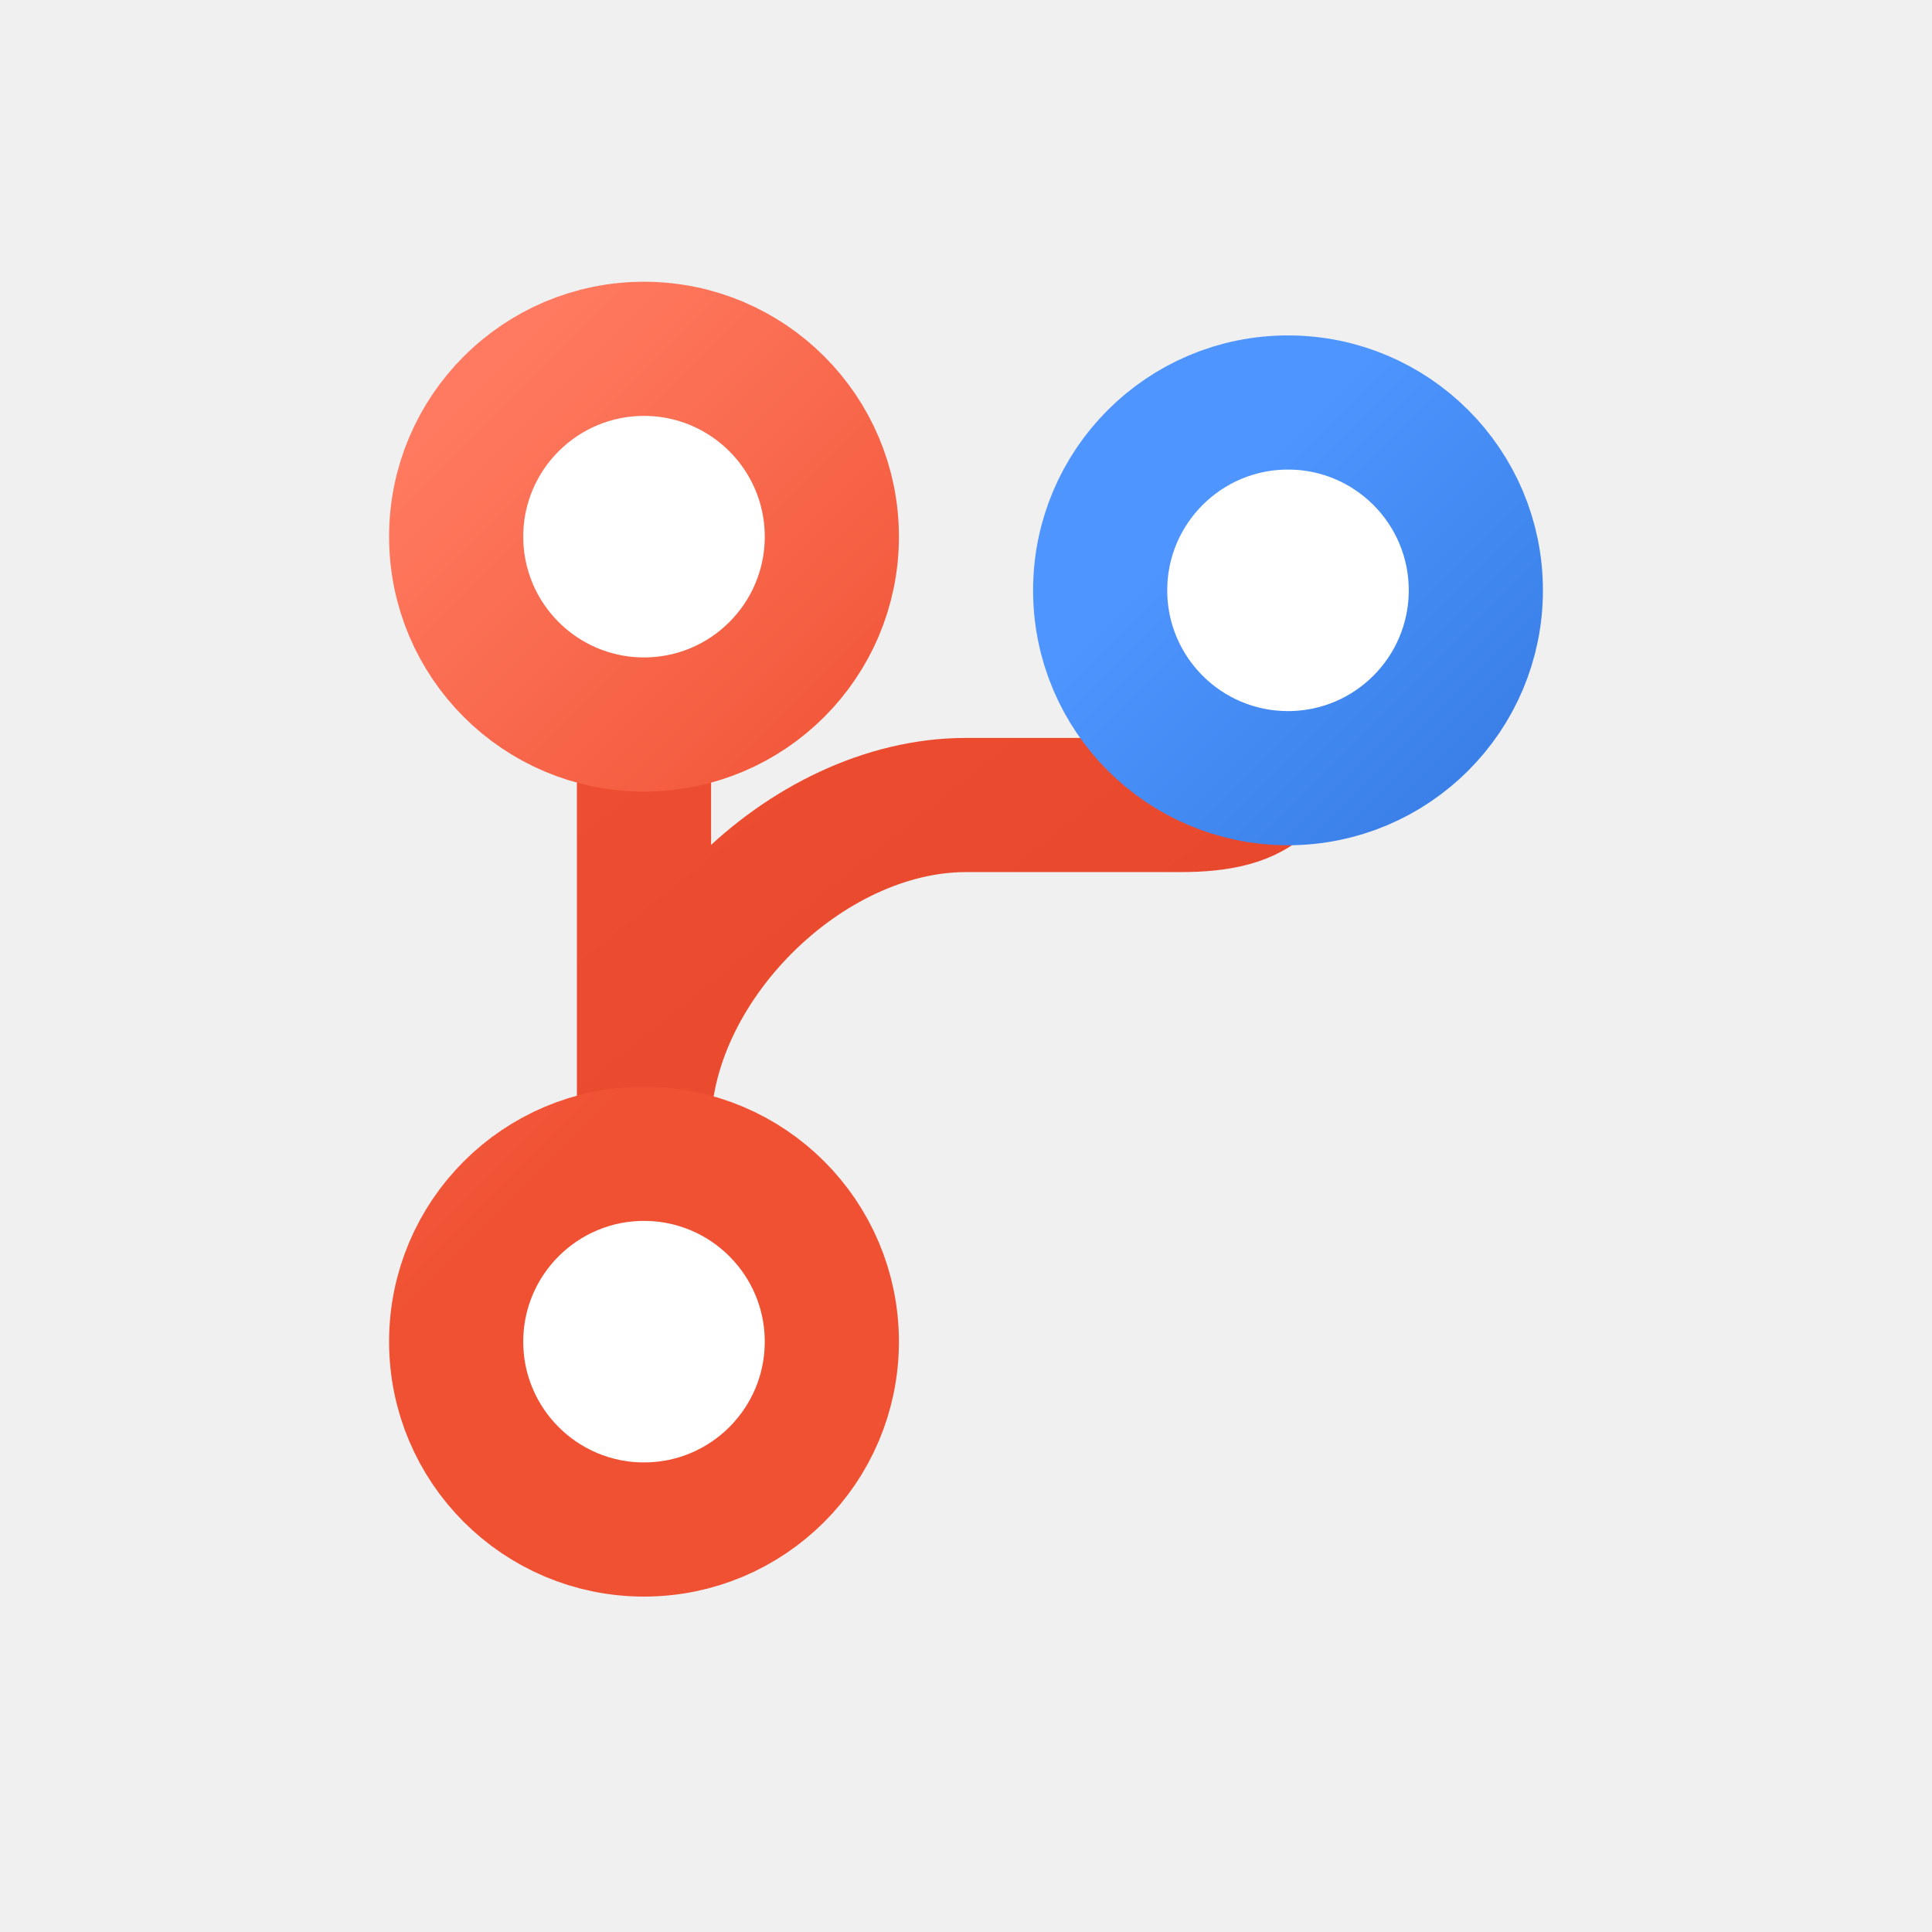
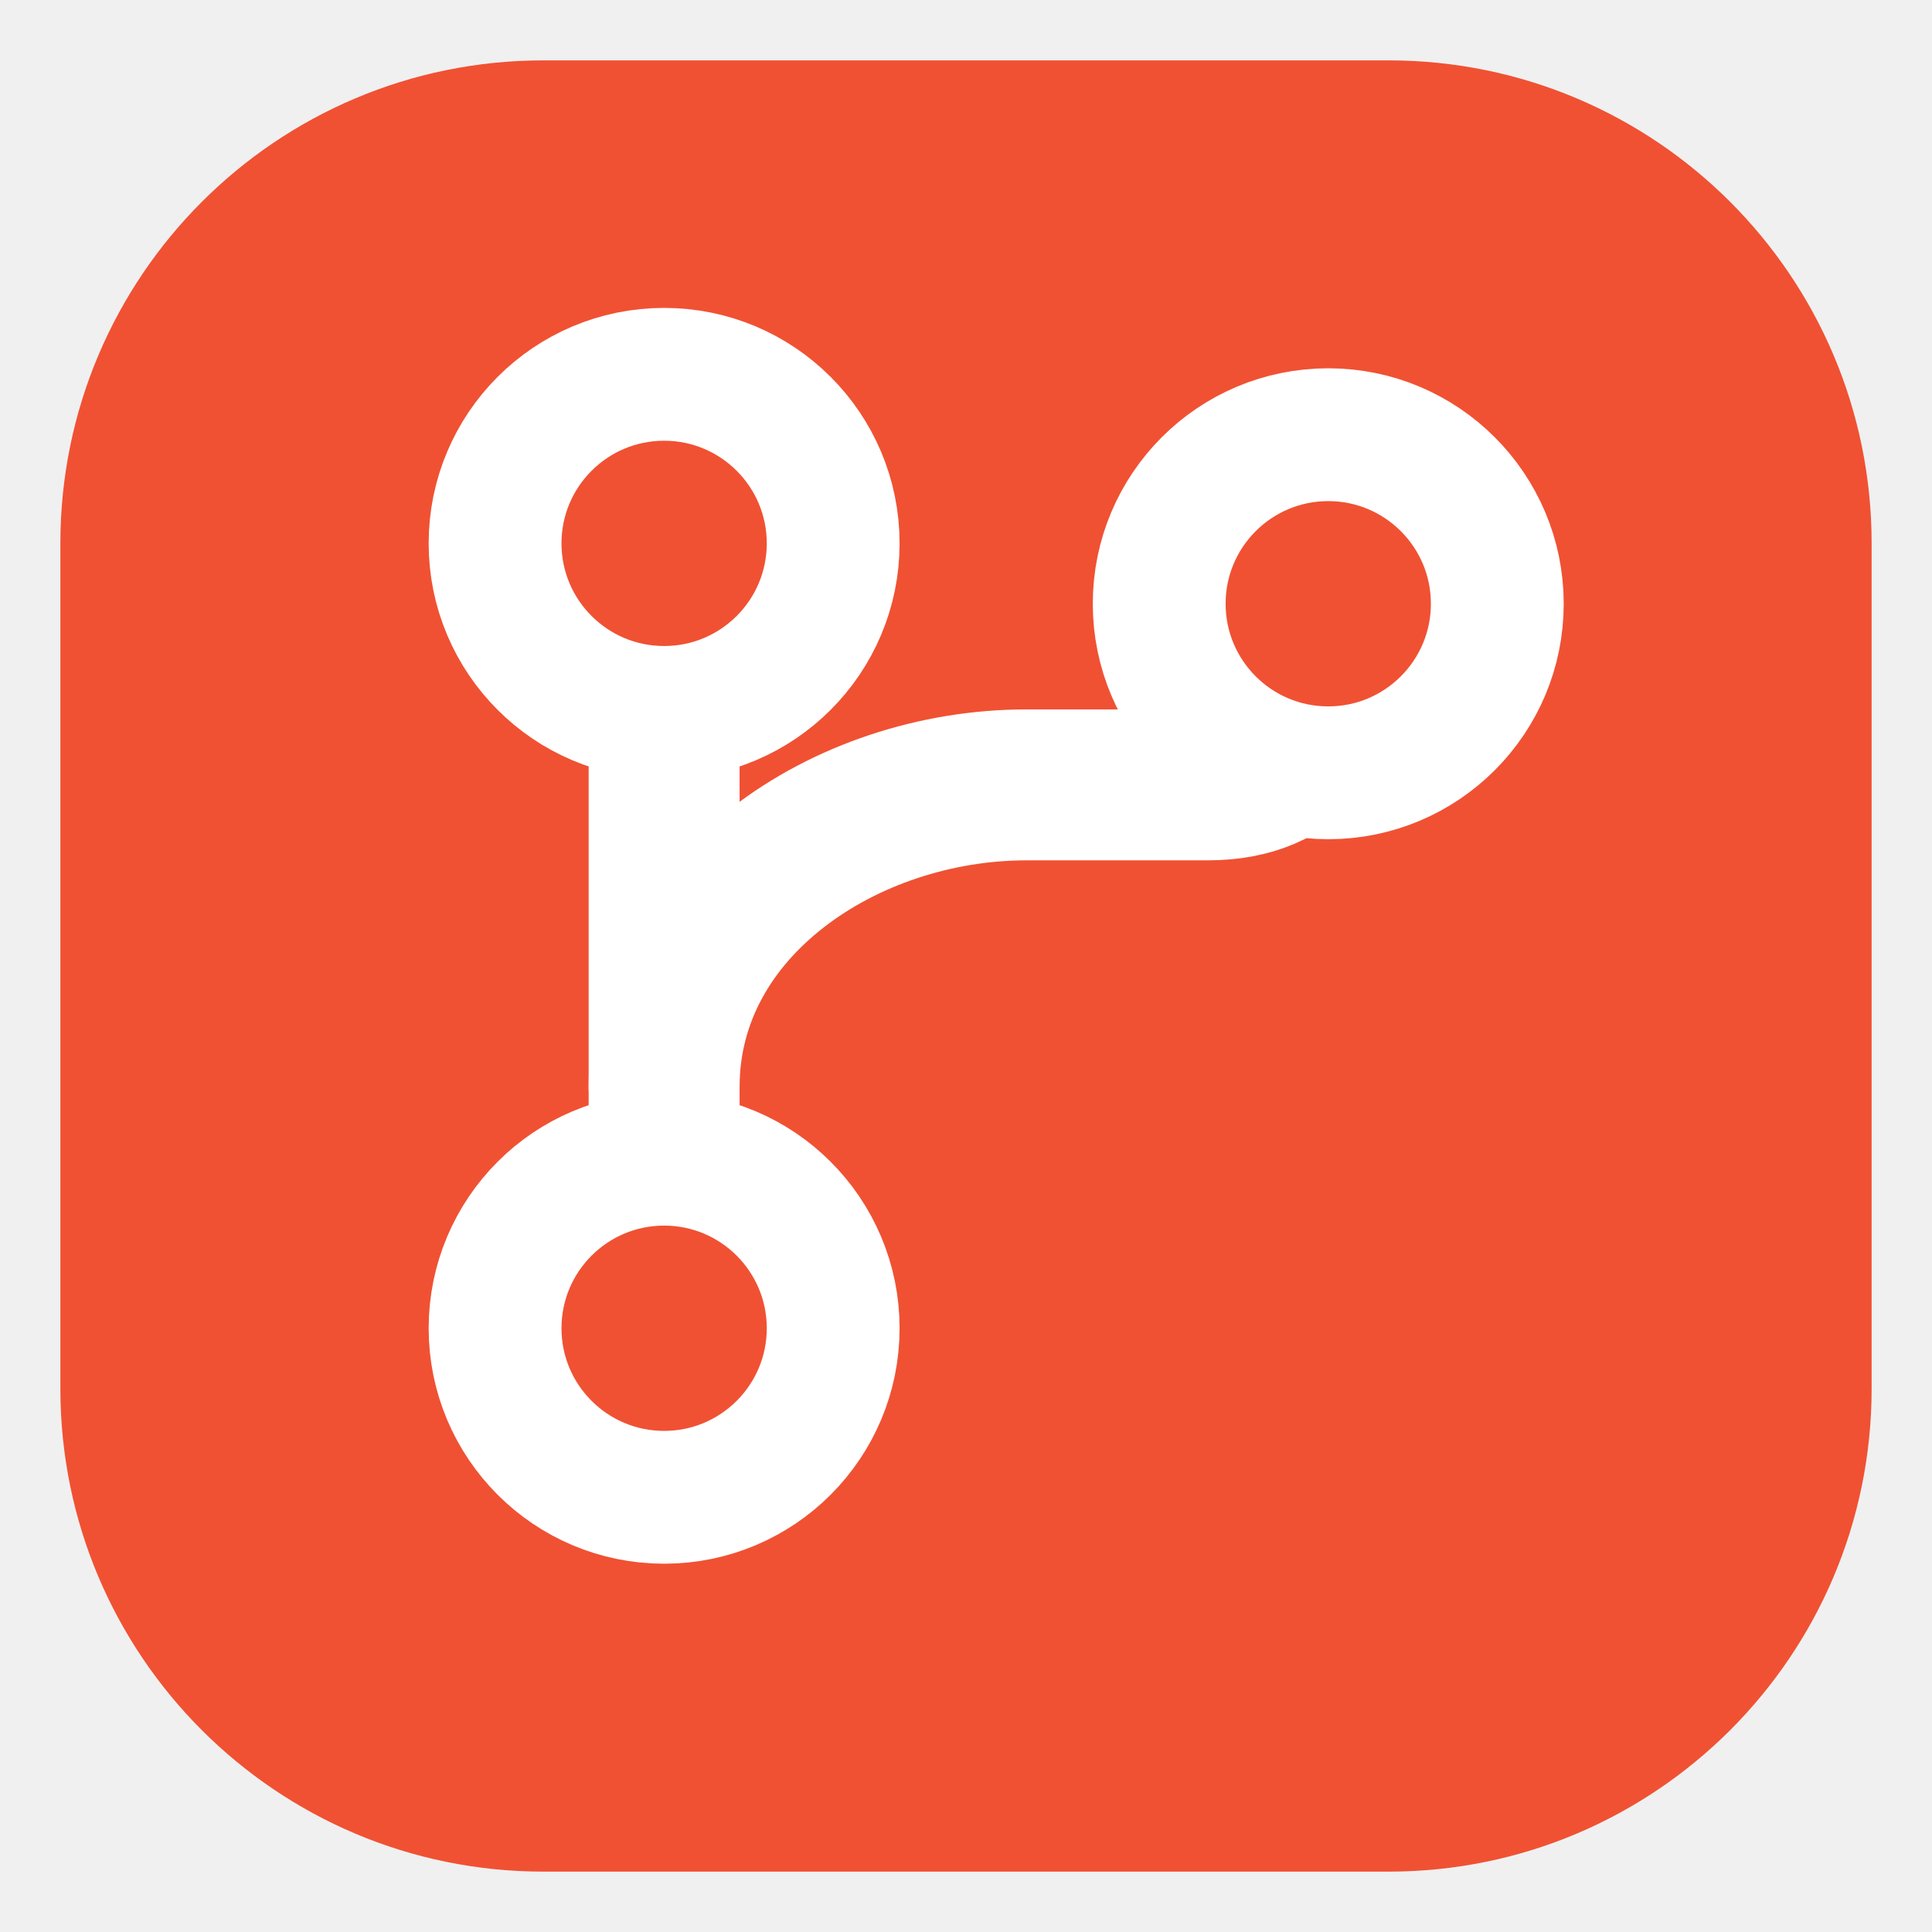
- <svg xmlns="http://www.w3.org/2000/svg" width="36" height="36" viewBox="0 0 36 36" fill="none">
-   <defs>
-     <linearGradient id="git-line-grad" x1="10" y1="8" x2="26" y2="28" gradientUnits="userSpaceOnUse">
-       <stop stop-color="#F05133" />
-       <stop offset="1" stop-color="#E24329" />
-     </linearGradient>
-     <linearGradient id="git-node-main" x1="8" y1="8" x2="16" y2="16" gradientUnits="userSpaceOnUse">
-       <stop stop-color="#FF7A60" />
-       <stop offset="1" stop-color="#F05133" />
-     </linearGradient>
-     <linearGradient id="git-node-branch" x1="20" y1="12" x2="28" y2="20" gradientUnits="userSpaceOnUse">
-       <stop stop-color="#4E95FF" />
-       <stop offset="1" stop-color="#2D72D9" />
-     </linearGradient>
-   </defs>
-   <line x1="12" y1="10" x2="12" y2="26" stroke="url(#git-line-grad)" stroke-width="2.5" stroke-linecap="round" />
-   <path d="M12 21C12 18 15 15 18 15H22C23.5 15 24 14.5 24 13V12" stroke="url(#git-line-grad)" stroke-width="2.5" stroke-linecap="round" fill="none" />
-   <circle cx="12" cy="25" r="3.5" fill="#FFFFFF" stroke="url(#git-node-main)" stroke-width="2.5" />
-   <circle cx="12" cy="10" r="3.5" fill="#FFFFFF" stroke="url(#git-node-main)" stroke-width="2.5" />
-   <circle cx="24" cy="11" r="3.5" fill="#FFFFFF" stroke="url(#git-node-branch)" stroke-width="2.5" />
+ <svg xmlns="http://www.w3.org/2000/svg" viewBox="0 0 32 32" width="32" height="32" fill="none">
+   <rect x="1" y="1" width="30" height="30" rx="8" fill="#F05133" />
+   <line x1="11" y1="9" x2="11" y2="23" stroke="#FFFFFF" stroke-width="2.5" stroke-linecap="round" />
+   <path d="M11 18c0-3 3-5 6-5h3c1.5 0 2-1 2-2v-1" stroke="#FFFFFF" stroke-width="2.5" stroke-linecap="round" fill="none" />
+   <circle cx="11" cy="22" r="2.8" fill="#F05133" stroke="#FFFFFF" stroke-width="2.2" />
+   <circle cx="11" cy="9" r="2.8" fill="#F05133" stroke="#FFFFFF" stroke-width="2.2" />
+   <circle cx="22" cy="10" r="2.8" fill="#F05133" stroke="#FFFFFF" stroke-width="2.2" />
</svg>
